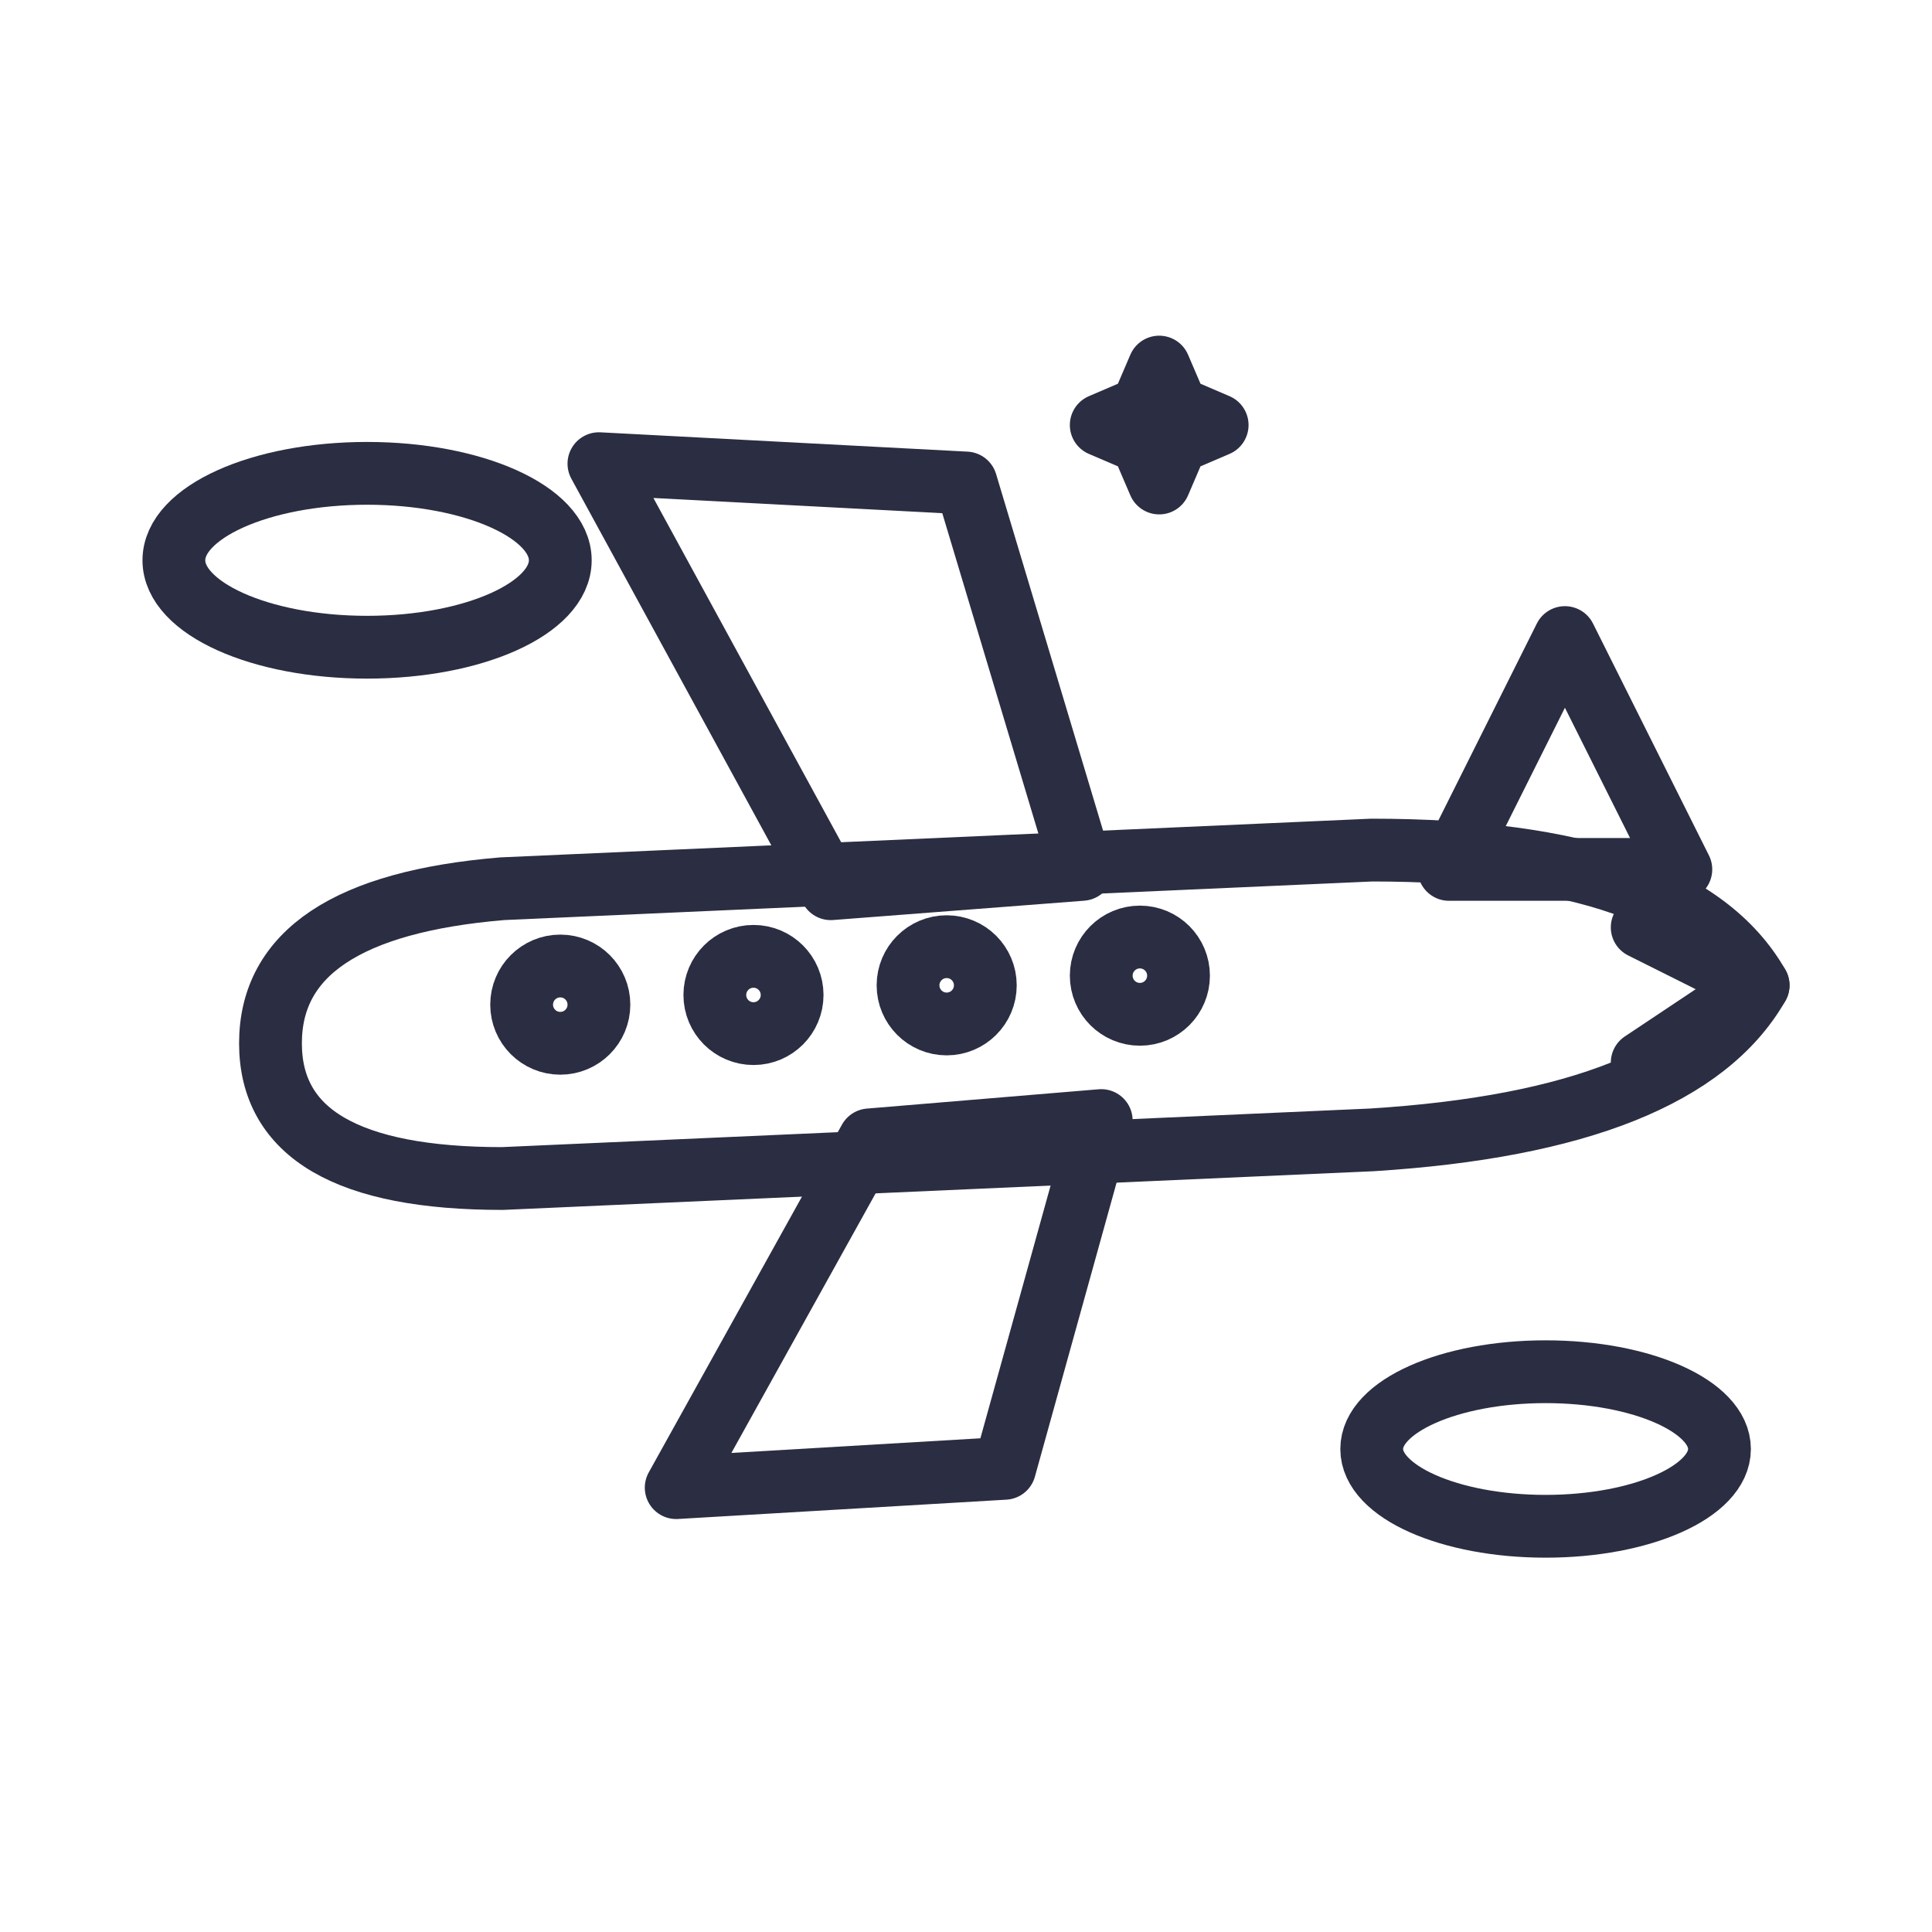
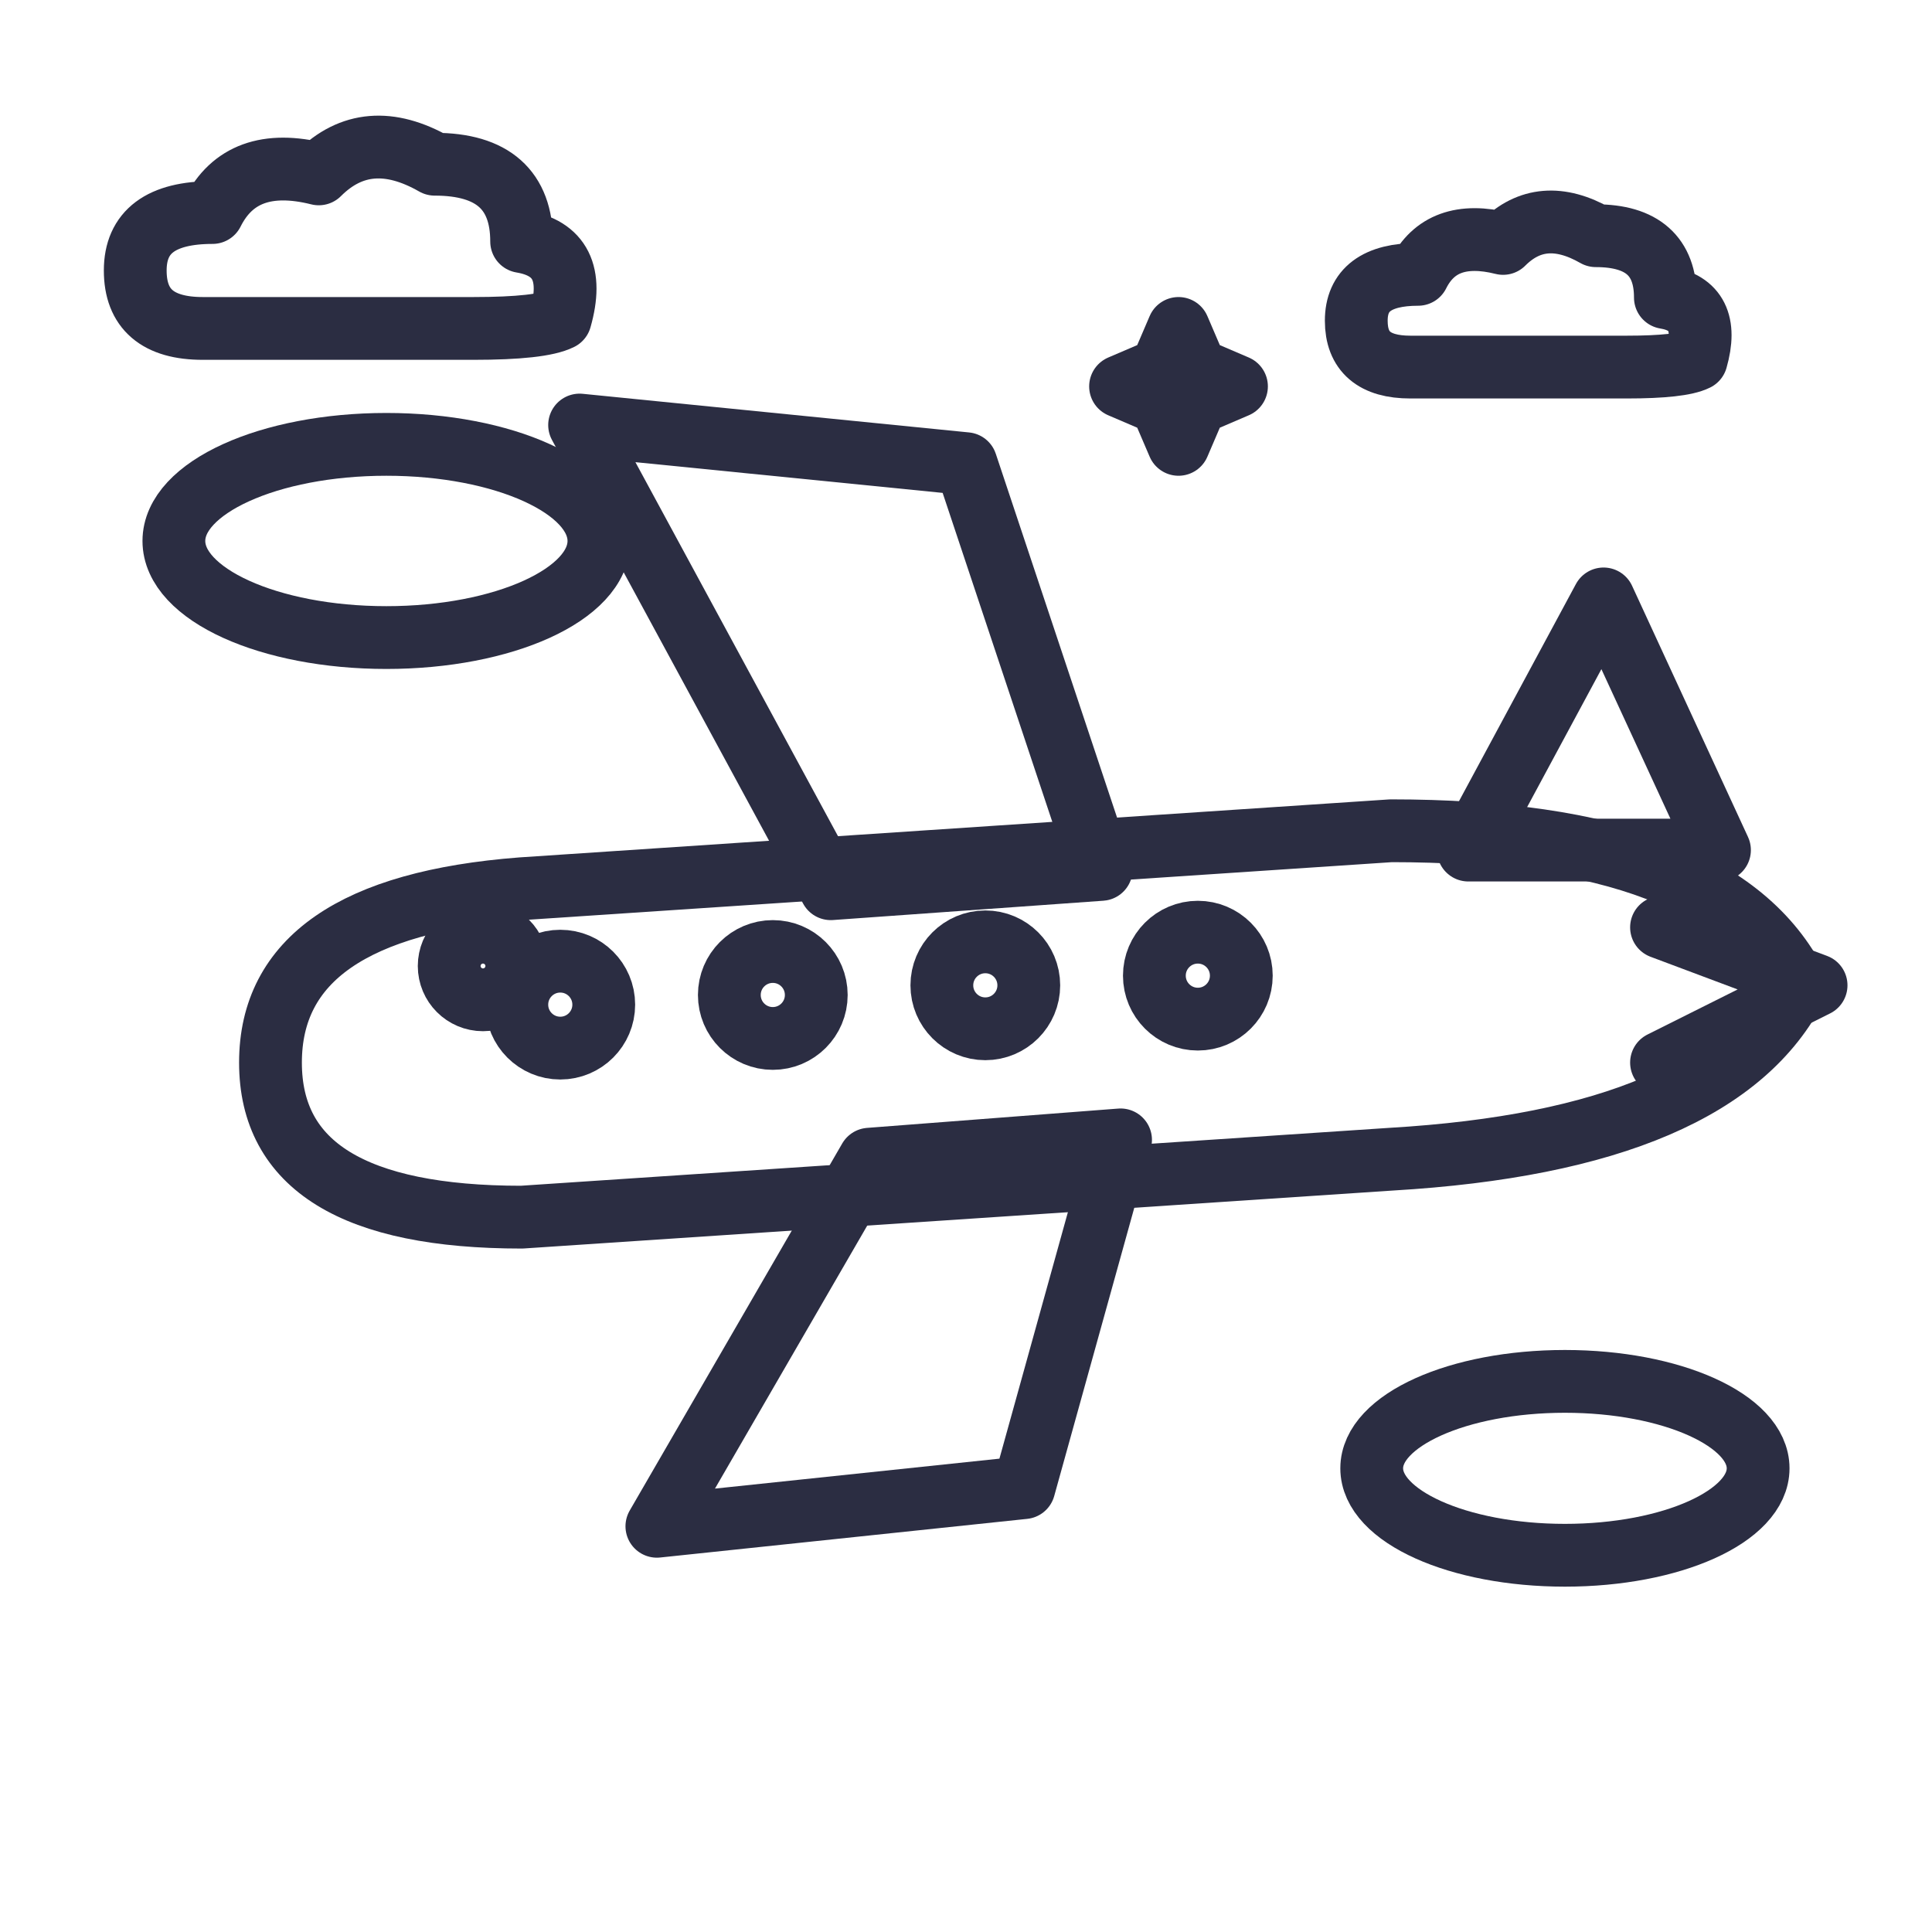
<svg xmlns="http://www.w3.org/2000/svg" viewBox="0 0 200 200">
  <g fill="none" stroke="#2b2d42" stroke-width="6.5" stroke-linecap="round" stroke-linejoin="round">
-     <path d="M28 108 Q28 94 52 92 L142 88 Q174 88 182 102 Q174 116 142 118 L52 122 Q28 122 28 108 Z" />
-     <polygon points="86,92 62,48 100,50 112,90" />
-     <polygon points="90,118 70,154 104,152 114,116" />
-     <polygon points="150,90 162,66 174,90" />
-     <circle cx="58" cy="104" r="4" />
-     <circle cx="78" cy="103" r="4" />
-     <circle cx="98" cy="102" r="4" />
-     <circle cx="118" cy="101" r="4" />
-     <path d="M170 96 L182 102 L170 110" />
-     <ellipse cx="38" cy="58" rx="20" ry="9" />
-     <ellipse cx="160" cy="150" rx="18" ry="8" />
-     <polygon points="120,38 121.8,42.2 126,44 121.8,45.8 120,50 118.2,45.8 114,44 118.2,42.2" />
+     <path d="M28 110 Q28 94 54 92 L144 86 Q178 86 186 102 Q178 118 144 120 L54 126 Q28 126 28 110 Z" />
+     <polygon points="86,92 60,44 100,48 114,90" />
+     <polygon points="90,120 68,158 106,154 116,118" />
+     <polygon points="152,88 166,62 178,88" />
+     <circle cx="58" cy="104" r="4.5" />
+     <circle cx="80" cy="103" r="4.5" />
+     <circle cx="102" cy="102" r="4.5" />
+     <circle cx="124" cy="101" r="4.5" />
+     <path d="M172 96 L188 102 L172 110" />
+     <circle cx="50" cy="100" r="3.5" />
+     <circle cx="50" cy="100" r="1.5" />
+     <ellipse cx="40" cy="56" rx="22" ry="10" />
+     <ellipse cx="162" cy="152" rx="20" ry="9" />
+     <polygon points="122,34 123.8,38.2 128,40 123.8,41.8 122,46 120.2,41.8 116,40 120.2,38.2" />
+     <path d="M21 34 Q14 34 14 28 Q14 22 22 22 Q25 16 33 18 Q38 13 45 17 Q54 17 54 25 Q60 26 58 33 Q56 34 49 34 Z" />
+     <path d="M146 38 Q140.4 38 140.4 33.2 Q140.4 28.4 146.8 28.4 Q149.2 23.6 155.6 25.2 Q159.6 21.2 165.2 24.4 Q172.4 24.4 172.4 30.8 Q177.2 31.6 175.6 37.2 Q174 38 168.4 38 Z" />
  </g>
</svg>
